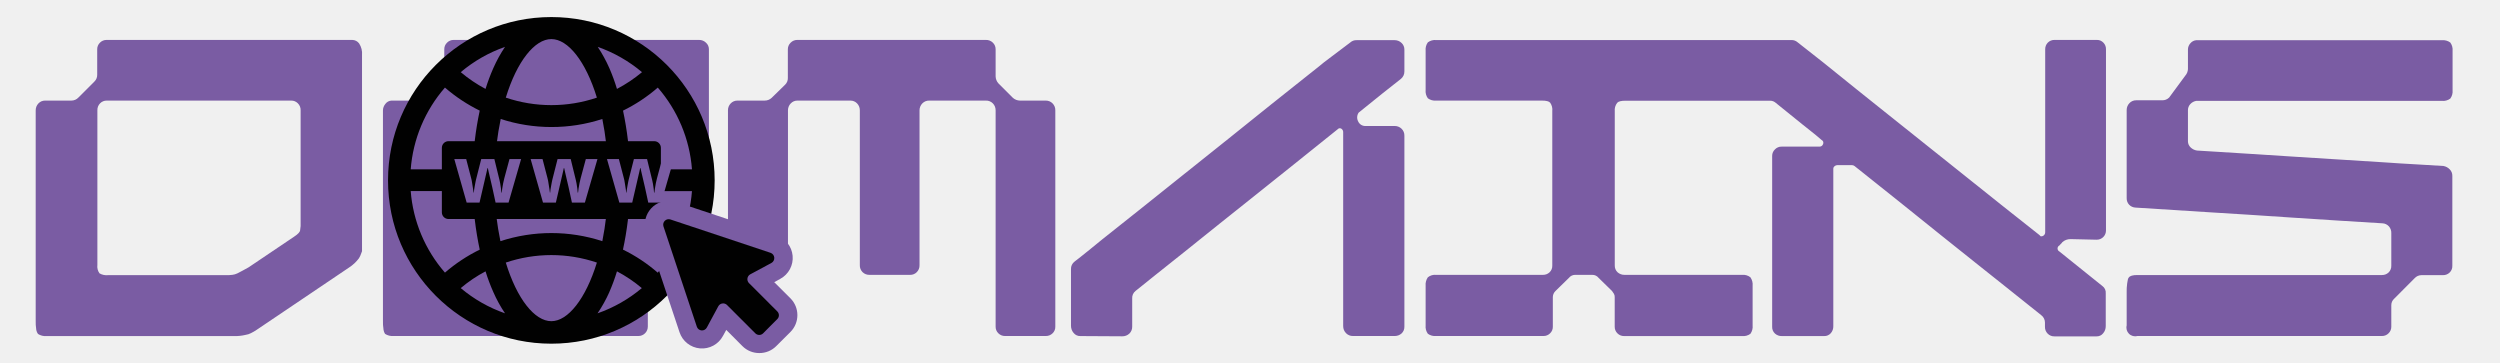
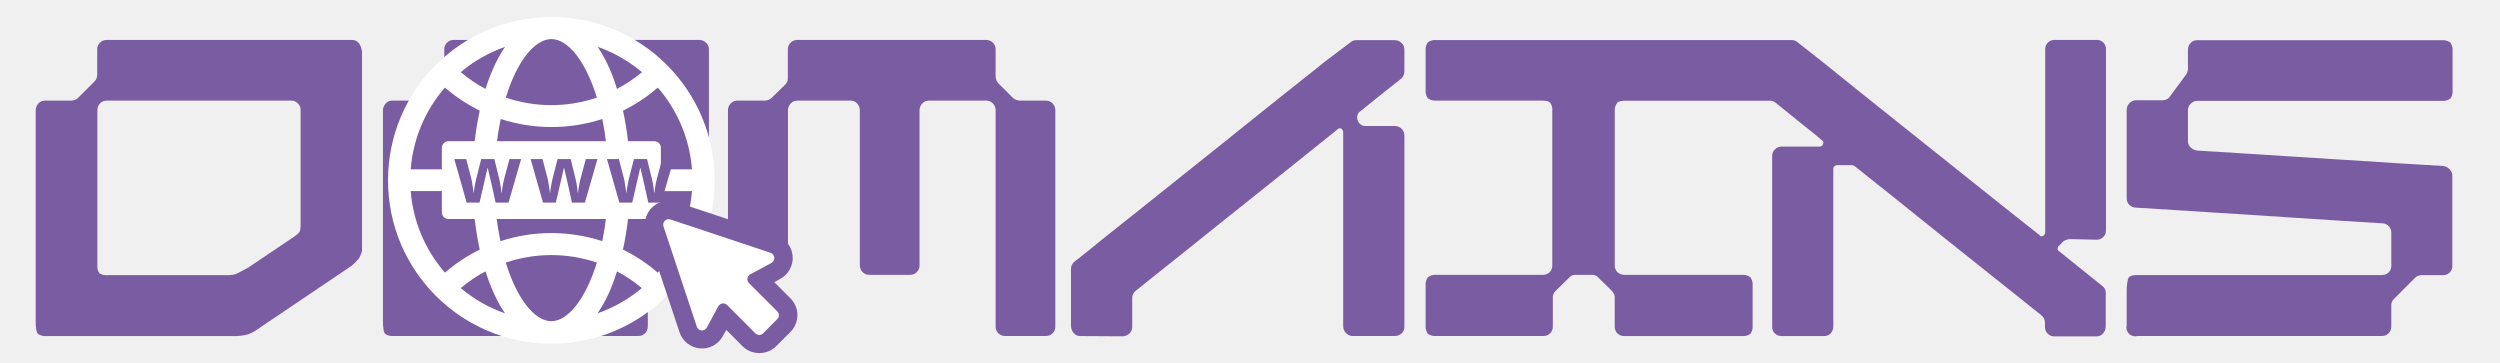
<svg xmlns="http://www.w3.org/2000/svg" id="Слой_1" data-name="Слой 1" viewBox="0 0 413.31 60">
  <defs>
-     <style>.cls-1,.cls-3{fill:#7a5ca3;}.cls-2{fill:#010101;}.cls-3{font-size:13.2px;font-family:Comfortaa-Bold, Comfortaa;font-weight:700;letter-spacing:0.1em;}</style>
+     <style>.cls-1,.cls-3{fill:#7a5ca3;}.cls-2{fill:#fff;}.cls-3{font-size:13.2px;font-family:Comfortaa-Bold, Comfortaa;font-weight:700;letter-spacing:0.1em;}.cls-4{fill:#010101;}</style>
  </defs>
  <path class="cls-1" d="M6.28,55.21A1.62,1.62,0,0,1,6,54.56a9.08,9.08,0,0,1-.1-1.7V18.28a1.65,1.65,0,0,1,.45-1.18,1.48,1.48,0,0,1,1.1-.47h4.36a1.59,1.59,0,0,0,1.15-.5l2.66-2.66a1.5,1.5,0,0,0,.45-1.1V8.16a1.49,1.49,0,0,1,.45-1.1,1.51,1.51,0,0,1,1.1-.46H58.24a1.43,1.43,0,0,1,1.13.58,3,3,0,0,1,.48,1.93V41.53a1.77,1.77,0,0,0-.13.35,3.64,3.64,0,0,1-.37.81,6.27,6.27,0,0,1-1.66,1.55L42.46,54.51a7.37,7.37,0,0,1-1,.58,2.6,2.6,0,0,1-.85.27,7.1,7.1,0,0,1-1.86.2H7.68A2.24,2.24,0,0,1,6.28,55.21ZM16.1,43.79a1.94,1.94,0,0,0,.35,1.4,2.31,2.31,0,0,0,1.41.3H37.4a7.68,7.68,0,0,0,1-.05,2.53,2.53,0,0,0,.85-.25c.27-.13.55-.28.86-.45l1-.55,7.51-5.06c.67-.44,1-.8,1-1.1a4.57,4.57,0,0,0,.08-.66c0-.26,0-.58,0-.95V18.23a1.52,1.52,0,0,0-.46-1.15,1.49,1.49,0,0,0-1.1-.45H17.65a1.5,1.5,0,0,0-1.1.45,1.55,1.55,0,0,0-.45,1.15Z" />
  <path class="cls-1" d="M63.31,18.28a1.7,1.7,0,0,1,.4-1.1,1.34,1.34,0,0,1,1-.55h4.51a1.59,1.59,0,0,0,1.15-.5L73,13.47a1.93,1.93,0,0,0,.32-1,6.85,6.85,0,0,0,.13-1.1V8.16a1.49,1.49,0,0,1,.45-1.1A1.51,1.51,0,0,1,75,6.6h40.59a1.6,1.6,0,0,1,1.13.46,1.44,1.44,0,0,1,.48,1.1V41.63c0,.44.2.65.6.65h1.9a.57.57,0,0,0,.65-.65V18.23a1.6,1.6,0,0,1,.45-1.13,1.5,1.5,0,0,1,1.11-.47h4.51a1.67,1.67,0,0,0,1.15-.45L129.8,14a1.46,1.46,0,0,0,.45-1.1V8.16a1.49,1.49,0,0,1,.46-1.1,1.51,1.51,0,0,1,1.1-.46H163a1.56,1.56,0,0,1,1.15.46,1.49,1.49,0,0,1,.45,1.1v4.46a1.8,1.8,0,0,0,.45,1.15l2.41,2.41a1.8,1.8,0,0,0,1.15.45h4.26a1.53,1.53,0,0,1,1.15.47,1.56,1.56,0,0,1,.45,1.13V54a1.45,1.45,0,0,1-.45,1.1,1.55,1.55,0,0,1-1.15.45h-6.71a1.52,1.52,0,0,1-1.11-.45,1.49,1.49,0,0,1-.45-1.1V18.23a1.6,1.6,0,0,0-.45-1.13,1.53,1.53,0,0,0-1.15-.47h-9.37a1.51,1.51,0,0,0-1.15.47,1.61,1.61,0,0,0-.46,1.13V43.84a1.55,1.55,0,0,1-.45,1.15,1.49,1.49,0,0,1-1.1.45h-6.71a1.58,1.58,0,0,1-1.16-.45,1.55,1.55,0,0,1-.45-1.15V18.23a1.6,1.6,0,0,0-.45-1.13,1.48,1.48,0,0,0-1.1-.47h-8.77a1.48,1.48,0,0,0-1.1.47,1.61,1.61,0,0,0-.46,1.13V43.89a1.46,1.46,0,0,1-.45,1.1,1.49,1.49,0,0,1-1.1.45L111,45.49a1.34,1.34,0,0,0-1.1.5l-2.35,2.31a1.51,1.51,0,0,0-.45,1.15V54a1.55,1.55,0,0,1-1.56,1.55H65.06a2.24,2.24,0,0,1-1.4-.35,1.62,1.62,0,0,1-.25-.65,9.08,9.08,0,0,1-.1-1.7ZM73.48,43.79a2,2,0,0,0,.35,1.4c.17.2.63.3,1.4.3H105.5a1.56,1.56,0,0,0,1.1-.42,1.45,1.45,0,0,0,.46-1.08V18.23a1.56,1.56,0,0,0-.46-1.15,1.5,1.5,0,0,0-1.1-.45H75a1.48,1.48,0,0,0-1.1.47,1.6,1.6,0,0,0-.45,1.13Z" />
  <path class="cls-1" d="M178.61,55.56a1.37,1.37,0,0,1-1.12-.52,1.81,1.81,0,0,1-.43-1.18V44.49a1.48,1.48,0,0,1,.6-1.25c.27-.2.6-.46,1-.78l1.41-1.13,2.15-1.75q2.61-2.05,6.09-4.84l7.27-5.81,7.59-6.06,7-5.62q3.21-2.58,5.57-4.43c1.57-1.24,2.64-2.09,3.2-2.56L223.26,7a1.44,1.44,0,0,1,1-.36h6.32a1.61,1.61,0,0,1,1.13.46,1.47,1.47,0,0,1,.47,1.1v3.61a1.56,1.56,0,0,1-.6,1.25c-.87.67-1.9,1.48-3.08,2.43l-3.88,3.13a1.4,1.4,0,0,0-.08,1.46,1.28,1.28,0,0,0,1.23.75h4.81a1.6,1.6,0,0,1,1.13.45,1.53,1.53,0,0,1,.47,1.15V54a1.46,1.46,0,0,1-.47,1.13,1.67,1.67,0,0,1-1.13.42h-6.92a1.54,1.54,0,0,1-1.13-.47,1.63,1.63,0,0,1-.47-1.18V21.84a.67.67,0,0,0-.22-.5.49.49,0,0,0-.53-.1q-3,2.4-6.37,5.11t-6.74,5.39c-2.25,1.78-4.44,3.53-6.56,5.23l-5.91,4.74-4.81,3.83-3.19,2.56a1.46,1.46,0,0,0-.55,1.25V54a1.53,1.53,0,0,1-.47,1.15,1.67,1.67,0,0,1-1.18.45Z" />
  <path class="cls-1" d="M236.06,7a2,2,0,0,1,1.38-.38h58.73a1.47,1.47,0,0,1,1,.36l4.26,3.35q5.4,4.37,10.74,8.62L322.26,27l8.59,6.86,6.32,5,.19.2a.63.63,0,0,0,.53-.15.66.66,0,0,0,.23-.5V8.16a1.54,1.54,0,0,1,.42-1.1,1.5,1.5,0,0,1,1.13-.46h7a1.42,1.42,0,0,1,1.08.46,1.5,1.5,0,0,1,.42,1.1V38.07a1.52,1.52,0,0,1-1.54,1.56l-4.32-.1a2,2,0,0,0-1.35.5,1.49,1.49,0,0,1-.28.32c-.08.09-.16.16-.21.23a.56.56,0,0,0,0,1l7.11,5.71a1.33,1.33,0,0,1,.55,1.21v5.41a1.8,1.8,0,0,1-.42,1.18,1.32,1.32,0,0,1-1.08.52h-7a1.49,1.49,0,0,1-1.1-.45,1.55,1.55,0,0,1-.45-1.15v-.7a1.52,1.52,0,0,0-.61-1.2l-6.6-5.27-4.4-3.5-5.71-4.56-6.71-5.39q-3.58-2.88-7.45-5.94a.69.69,0,0,0-.44-.15h-2.41a.66.66,0,0,0-.45.18.51.51,0,0,0-.21.42V53.91a1.68,1.68,0,0,1-.42,1.18,1.38,1.38,0,0,1-1.08.47h-7a1.61,1.61,0,0,1-1.15-.42,1.45,1.45,0,0,1-.46-1.13V25.8a1.46,1.46,0,0,1,.46-1.1,1.47,1.47,0,0,1,1.1-.46h6.21a.61.61,0,0,0,.65-.42.51.51,0,0,0-.25-.68c-.13-.13-.44-.39-.92-.78s-1.25-1-2.28-1.82L293.57,17a1.38,1.38,0,0,0-.95-.35H268.76c-.73,0-1.2.11-1.4.35a1.94,1.94,0,0,0-.4,1.4V43.89a1.47,1.47,0,0,0,.47,1.13,1.67,1.67,0,0,0,1.13.42H288a1.93,1.93,0,0,1,1.38.4,2.06,2.06,0,0,1,.37,1.4v6.57a2,2,0,0,1-.37,1.38,2,2,0,0,1-1.38.37h-19.5a1.5,1.5,0,0,1-1.1-.45,1.49,1.49,0,0,1-.45-1.1V49.1a1,1,0,0,0-.13-.53,3.58,3.58,0,0,0-.32-.47l-2.21-2.16a1.3,1.3,0,0,0-1.05-.5h-2.86a1.3,1.3,0,0,0-1,.5l-2.21,2.16a1.42,1.42,0,0,0-.45,1V54a1.45,1.45,0,0,1-.45,1.1,1.49,1.49,0,0,1-1.1.45H237.44a2,2,0,0,1-1.38-.37,2,2,0,0,1-.37-1.38V47.24a2.12,2.12,0,0,1,.37-1.4,1.89,1.89,0,0,1,1.38-.4h17.64a1.54,1.54,0,0,0,1.1-.42,1.46,1.46,0,0,0,.45-1.13V18.38a2,2,0,0,0-.35-1.4c-.2-.24-.66-.35-1.4-.35H237.44a2,2,0,0,1-1.38-.38,2,2,0,0,1-.37-1.38V8.36A2,2,0,0,1,236.06,7Z" />
  <path class="cls-1" d="M351.59,18.18a1.61,1.61,0,0,1,.46-1.13,1.48,1.48,0,0,1,1.1-.47h4.31a1.57,1.57,0,0,0,1.15-.45l2.66-3.61a1.76,1.76,0,0,0,.45-1.1V8.16a1.52,1.52,0,0,1,.4-1,1.41,1.41,0,0,1,.95-.51h40.64a2,2,0,0,1,1.38.38,2,2,0,0,1,.38,1.38v6.51a2,2,0,0,1-.38,1.38,2,2,0,0,1-1.38.38H363.07a1.73,1.73,0,0,0-.95.52,1.45,1.45,0,0,0-.4,1v5.16a1.38,1.38,0,0,0,.43,1,1.91,1.91,0,0,0,1.07.53l3.11.19,5.74.36q3.33.19,7,.45c2.46.17,4.95.32,7.47.47l7.16.45c2.26.16,4.28.28,6.07.38l4.18.25A1.88,1.88,0,0,1,405,28a1.46,1.46,0,0,1,.43,1.07V43.94a1.46,1.46,0,0,1-.46,1.13,1.54,1.54,0,0,1-1.1.42H400.3a1.55,1.55,0,0,0-1.1.5l-3.4,3.41a1.41,1.41,0,0,0-.46,1.05V54a1.49,1.49,0,0,1-.45,1.1,1.5,1.5,0,0,1-1.1.45H353.35a1.44,1.44,0,0,1-1.76-1.75V48.2c0-.34,0-.78.08-1.33s.14-.88.28-1c.2-.27.66-.4,1.4-.4h40.44a1.56,1.56,0,0,0,1.1-.42,1.49,1.49,0,0,0,.45-1.13V38.53a1.59,1.59,0,0,0-.4-1.11,1.52,1.52,0,0,0-1.05-.5q-3.4-.2-7.29-.45l-7.72-.5-7.26-.48-5.94-.37-12.63-.8a1.57,1.57,0,0,1-1.06-.48,1.53,1.53,0,0,1-.4-1.08Z" />
  <circle class="cls-1" cx="91.48" cy="29.26" r="24.66" />
  <path class="cls-2" d="M91.15,2.82a27,27,0,1,0,27,27A27,27,0,0,0,91.15,2.82ZM81.56,48.29a22.21,22.21,0,0,0,1.93,3.51,23.28,23.28,0,0,1-7.32-4.17,22.89,22.89,0,0,1,4.1-2.77A31.34,31.34,0,0,0,81.56,48.29Zm2.06-4.88a23.48,23.48,0,0,1,15.06,0c-1.85,6-4.78,9.69-7.53,9.69S85.47,49.44,83.62,43.41ZM80.27,14.7a23.43,23.43,0,0,1-4.1-2.77,23.31,23.31,0,0,1,7.32-4.18,23.14,23.14,0,0,0-1.93,3.51A31.52,31.52,0,0,0,80.27,14.7ZM91.15,6.46c2.75,0,5.68,3.65,7.53,9.68a23.45,23.45,0,0,1-7.53,1.24,23.5,23.5,0,0,1-7.53-1.24C85.47,10.11,88.41,6.46,91.15,6.46Zm9.59,4.8a24,24,0,0,0-1.92-3.51,23.42,23.42,0,0,1,7.32,4.18A23.5,23.5,0,0,1,102,14.7,31.52,31.52,0,0,0,100.74,11.26ZM91.15,21a27,27,0,0,0,8.43-1.33,49.67,49.67,0,0,1,.94,8.28H81.78a49.62,49.62,0,0,1,1-8.28A27,27,0,0,0,91.15,21Zm9.37,10.58a49.92,49.92,0,0,1-.94,8.29,27.16,27.16,0,0,0-16.85,0,49.87,49.87,0,0,1-1-8.29Zm.22,16.7A31.34,31.34,0,0,0,102,44.86a23,23,0,0,1,4.11,2.77,23.4,23.4,0,0,1-7.32,4.17A23,23,0,0,0,100.74,48.29Zm2.25-7a52.67,52.67,0,0,0,1.16-9.68H114.4a23.2,23.2,0,0,1-5.66,13.48A26.17,26.17,0,0,0,103,41.27ZM104.15,28A52.67,52.67,0,0,0,103,18.29a26.58,26.58,0,0,0,5.75-3.81A23.23,23.23,0,0,1,114.4,28ZM73.56,14.48a27.08,27.08,0,0,0,5.75,3.81A53.44,53.44,0,0,0,78.15,28H67.9A23.26,23.26,0,0,1,73.56,14.48ZM67.9,31.59H78.15a53.55,53.55,0,0,0,1.16,9.68,27,27,0,0,0-5.75,3.8A23.26,23.26,0,0,1,67.9,31.59Z" />
  <rect class="cls-2" x="73.05" y="23.34" width="36.21" height="12.87" rx="1.1" />
  <text class="cls-3" transform="translate(74.98 33.5)">www</text>
-   <path class="cls-2" d="M109.68,37.41,115.2,54a.9.9,0,0,0,1.66.14l1.89-3.5a.91.91,0,0,1,1.45-.21l4.68,4.68a.91.91,0,0,0,1.28,0l1.17-1.18,1.17-1.17a.89.89,0,0,0,0-1.28l-4.68-4.68a.92.92,0,0,1,.22-1.45l3.5-1.88a.92.92,0,0,0-.14-1.67l-16.57-5.52A.91.91,0,0,0,109.68,37.41Z" />
+   <path class="cls-4" d="M109.68,37.41,115.2,54a.9.9,0,0,0,1.66.14l1.89-3.5a.91.91,0,0,1,1.45-.21l4.68,4.68a.91.91,0,0,0,1.28,0l1.17-1.18,1.17-1.17a.89.89,0,0,0,0-1.28l-4.68-4.68a.92.92,0,0,1,.22-1.45l3.5-1.88a.92.92,0,0,0-.14-1.67l-16.57-5.52A.91.91,0,0,0,109.68,37.41Z" />
  <path class="cls-1" d="M125.52,58.37a3.91,3.91,0,0,1-2.78-1.15l-2.67-2.68-.55,1a3.92,3.92,0,0,1-7.18-.62l-5.52-16.57a3.91,3.91,0,0,1,3.72-5.16,3.75,3.75,0,0,1,1.24.2l16.57,5.52A3.93,3.93,0,0,1,129,46.1l-1,.55,2.68,2.67a3.94,3.94,0,0,1,0,5.56l-2.35,2.34A3.89,3.89,0,0,1,125.52,58.37Z" />
  <path class="cls-2" d="M109.68,37.41,115.2,54a.9.9,0,0,0,1.66.14l1.89-3.5a.91.91,0,0,1,1.45-.21l4.68,4.68a.91.91,0,0,0,1.28,0l1.17-1.18,1.17-1.17a.89.89,0,0,0,0-1.28l-4.68-4.68a.92.92,0,0,1,.22-1.45l3.5-1.88a.92.92,0,0,0-.14-1.67l-16.57-5.52A.91.91,0,0,0,109.68,37.41Z" />
</svg>
